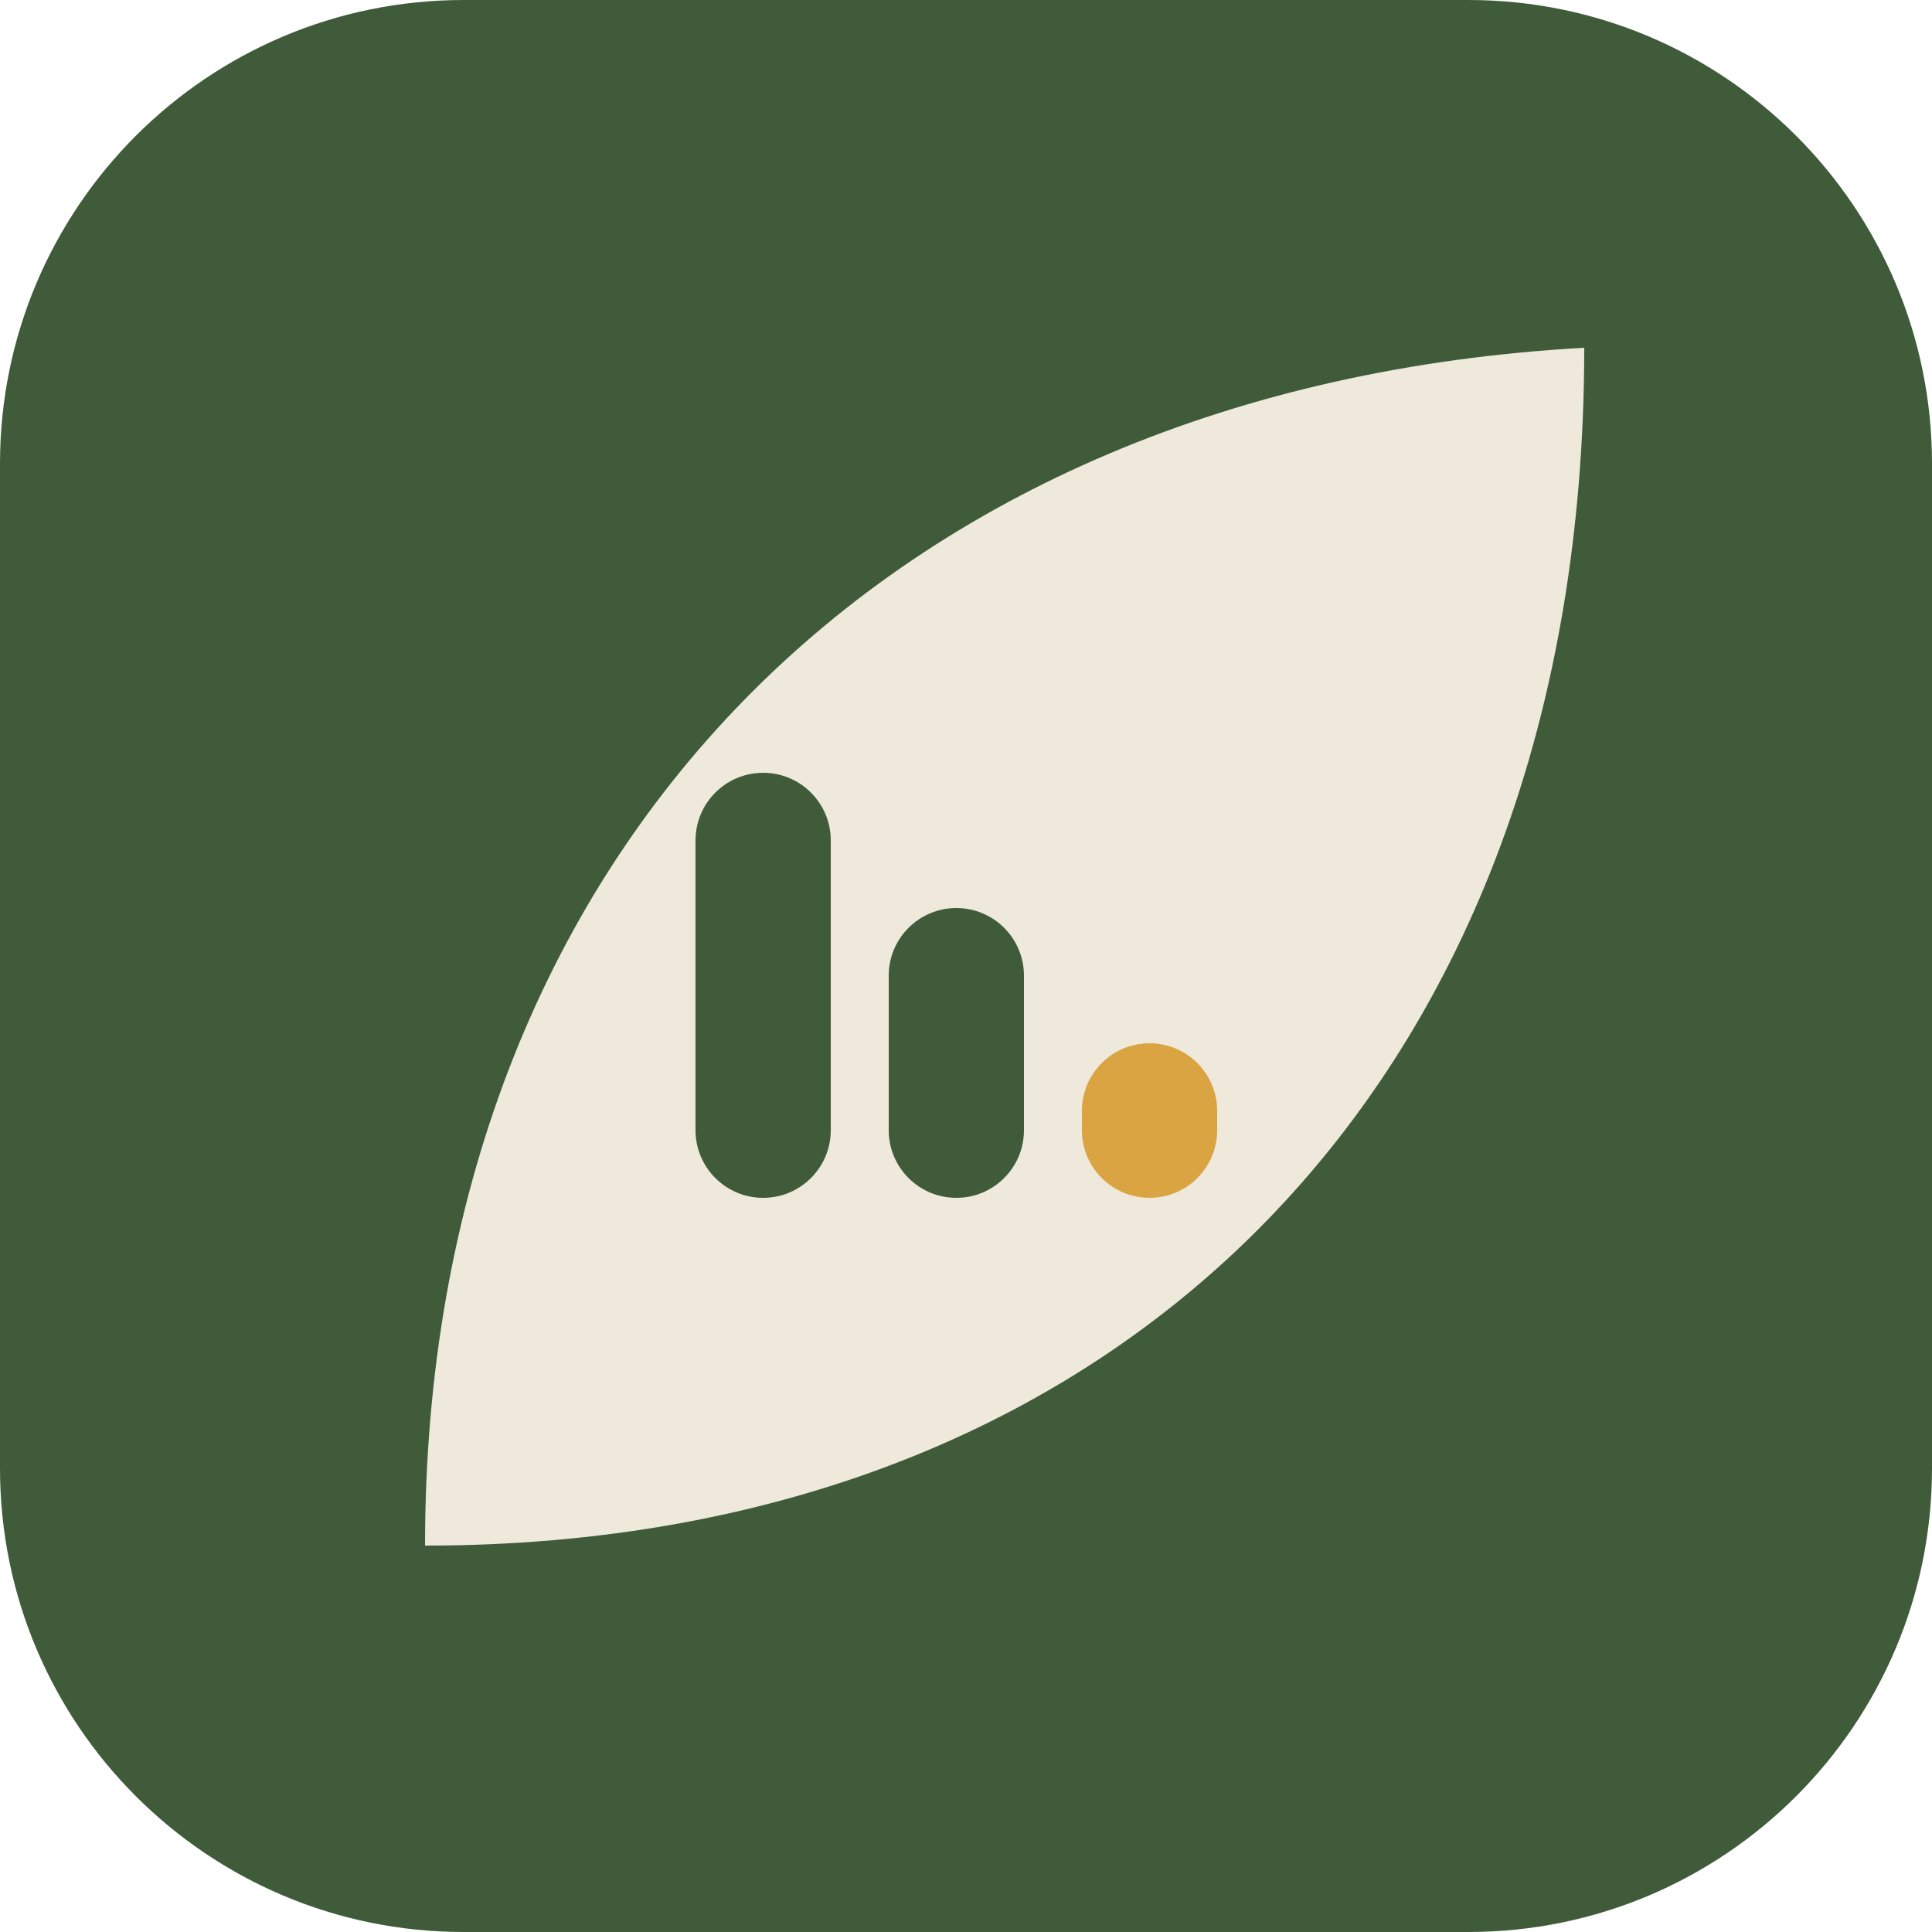
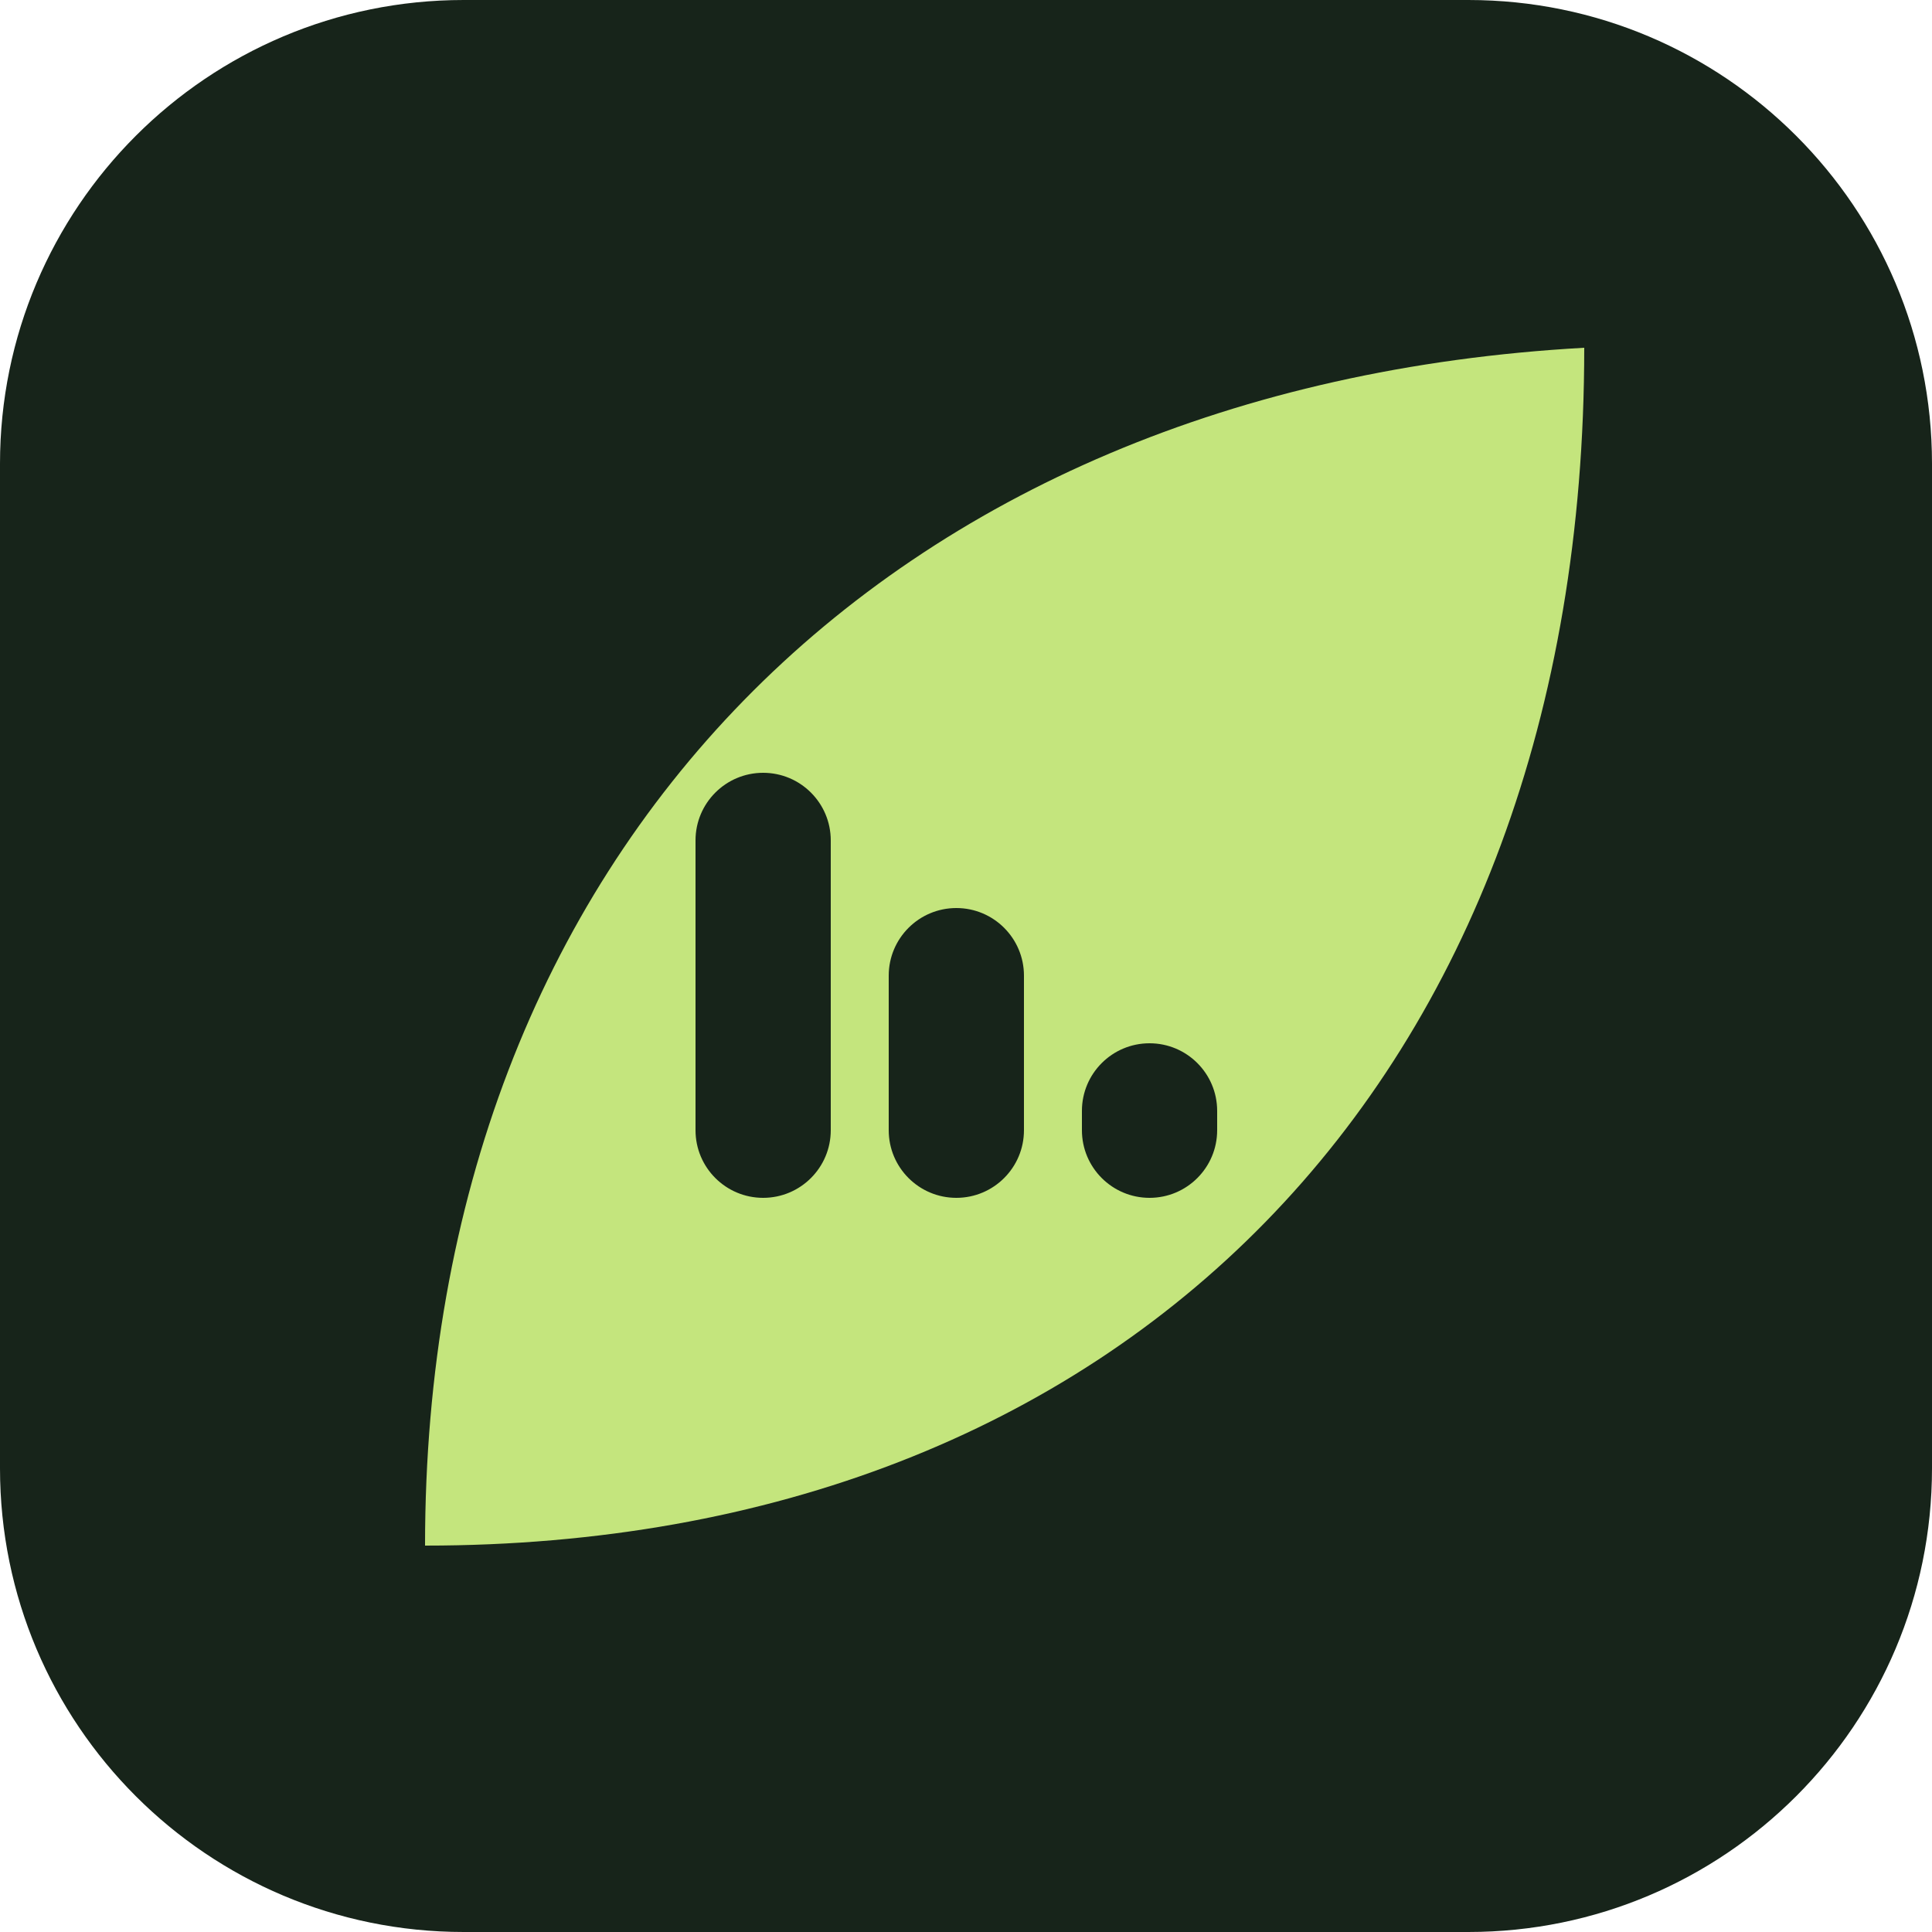
<svg xmlns="http://www.w3.org/2000/svg" viewBox="0 0 100 100">
-   <rect width="100" height="100" rx="24" fill="#3F5B3A" />
-   <path d="M22 80C22 44 46 20 82 18c0 38-24 62-60 62Z" fill="#EFE9DC" />
-   <rect x="36" y="40" width="7" height="22" rx="3.5" fill="#3F5B3A" />
-   <rect x="46" y="47" width="7" height="15" rx="3.5" fill="#3F5B3A" />
-   <rect x="56" y="54" width="7" height="8" rx="3.5" fill="#D9A441" />
+   <rect width="100" height="100" rx="24" fill="#17241A" />
+   <path d="M22 80C22 44 46 20 82 18c0 38-24 62-60 62Z" fill="#C4E57D" />
+   <rect x="36" y="40" width="7" height="22" rx="3.5" fill="#17241A" />
+   <rect x="46" y="47" width="7" height="15" rx="3.5" fill="#17241A" />
+   <rect x="56" y="54" width="7" height="8" rx="3.5" fill="#17241A" />
</svg>
